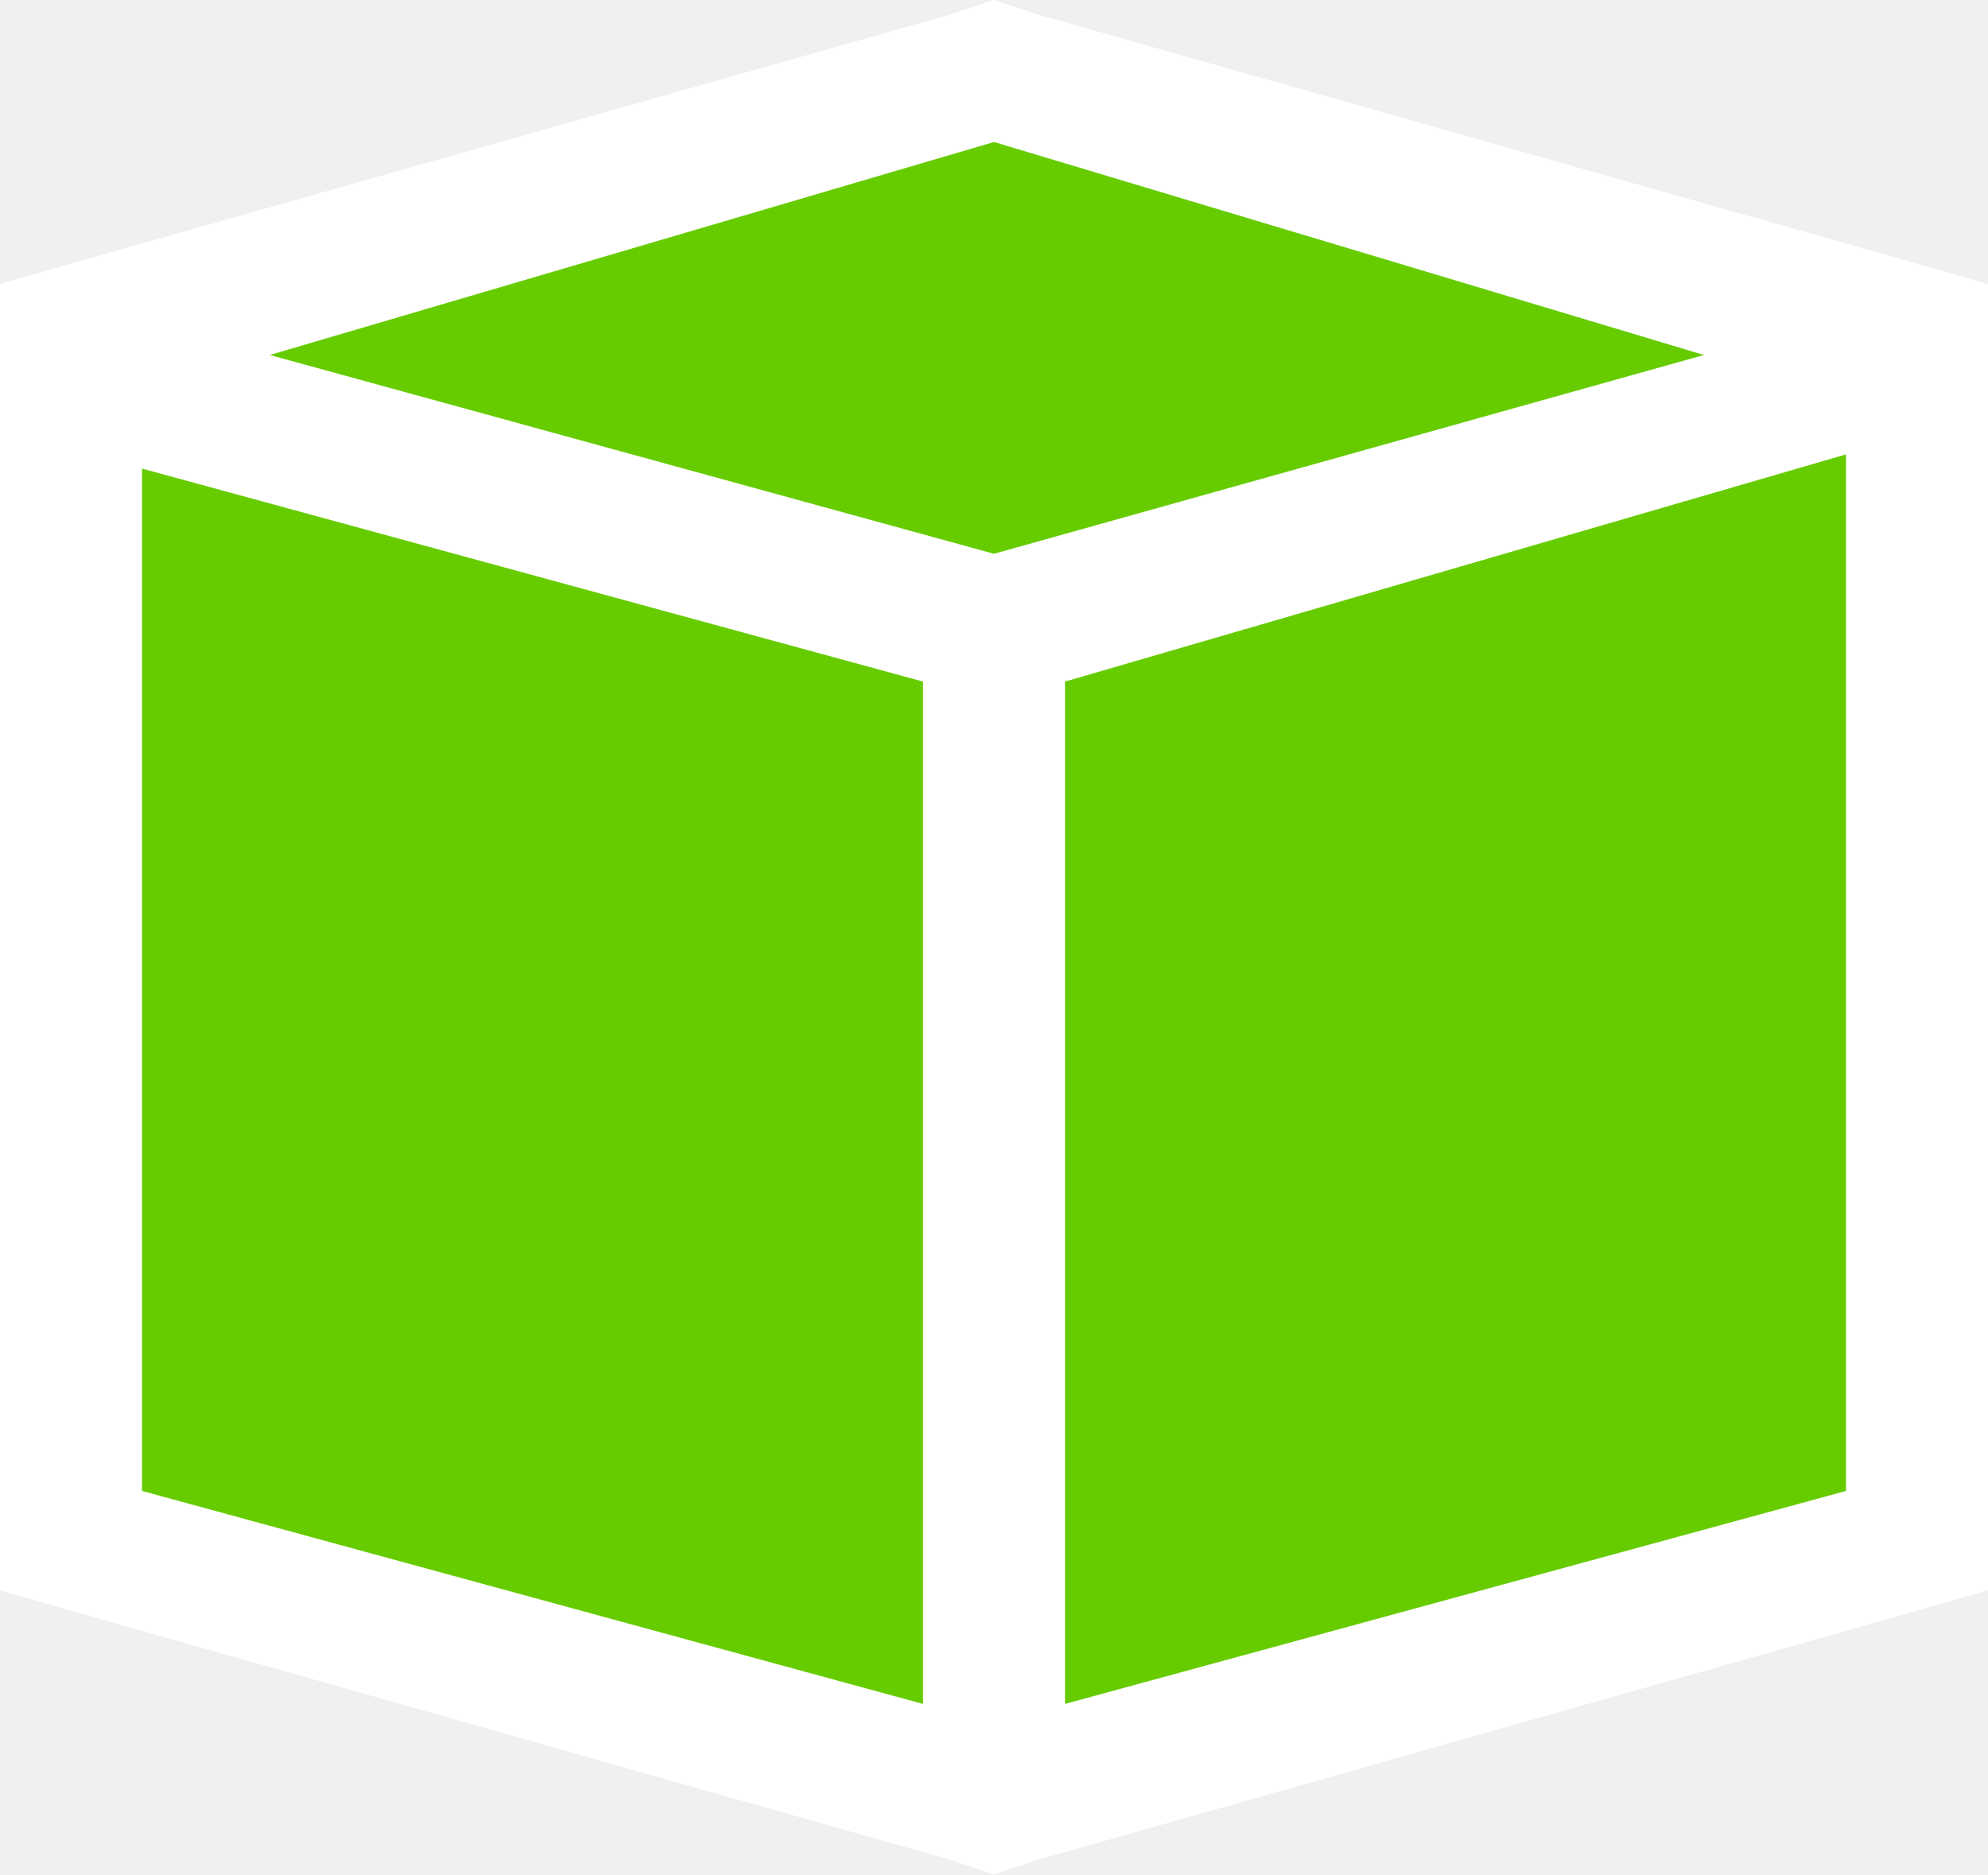
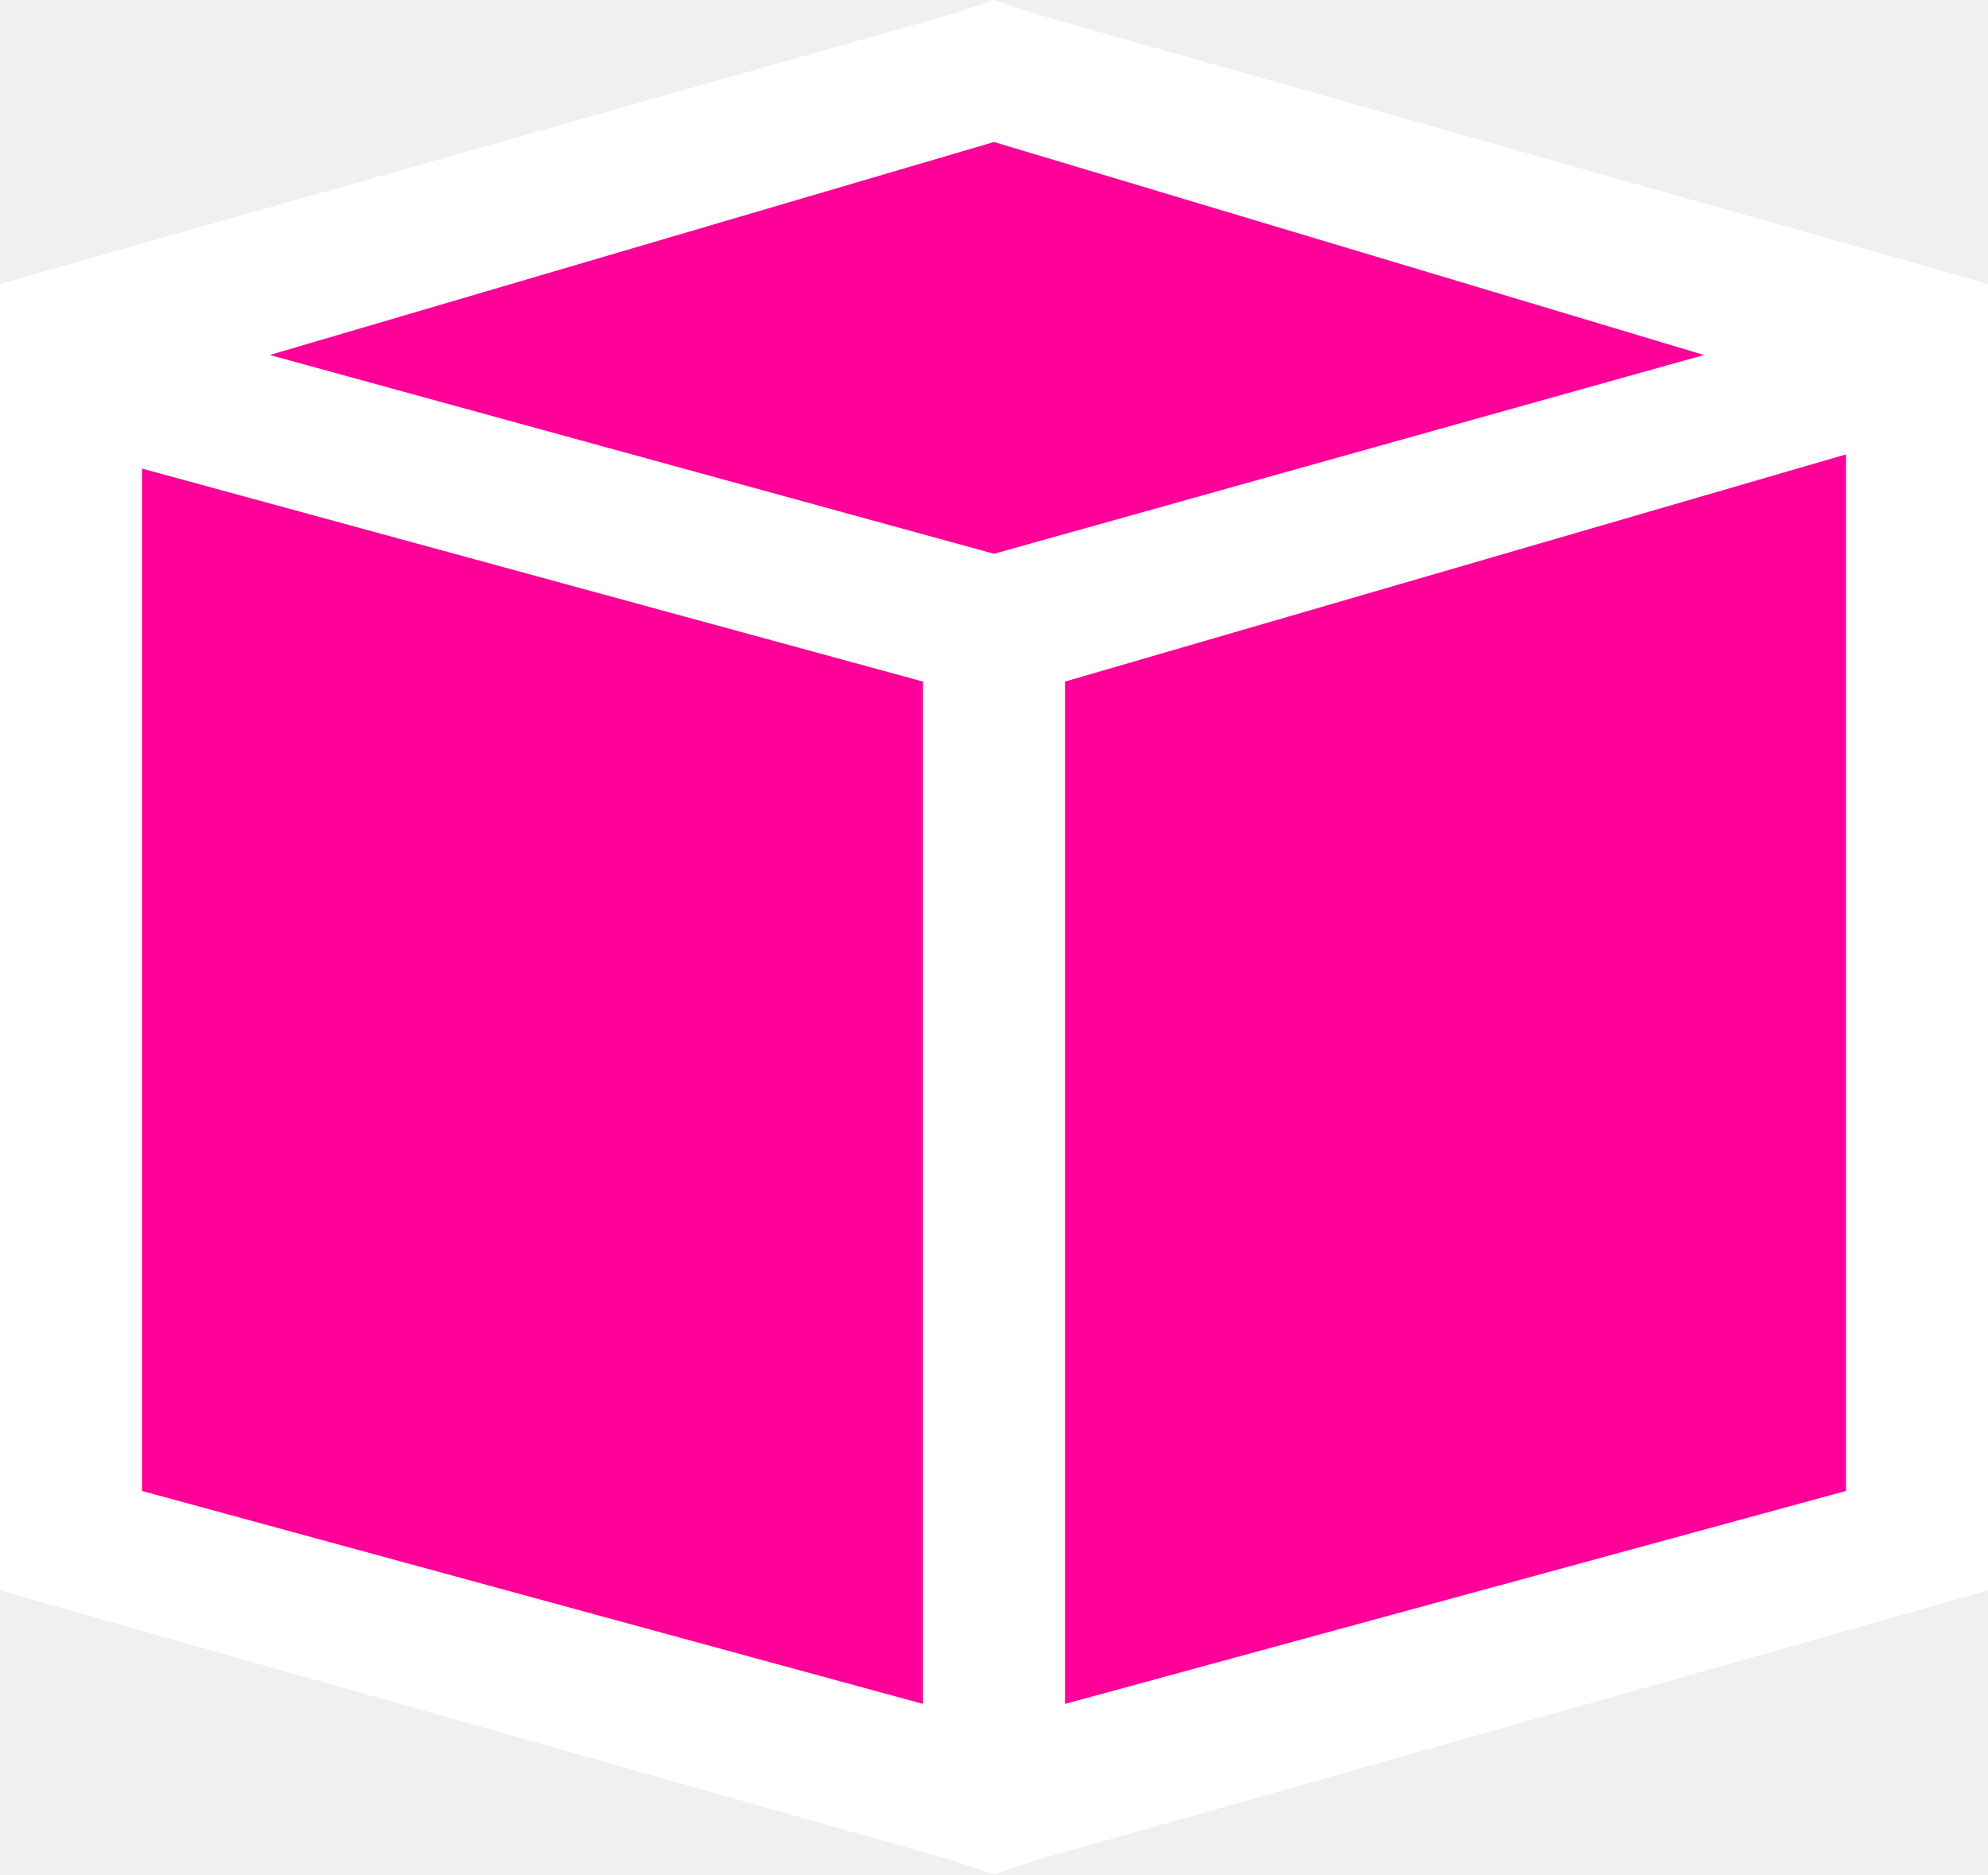
<svg xmlns="http://www.w3.org/2000/svg" version="1.1" id="b" x="0px" y="0px" viewBox="0 0 14 13.2" style="enable-background:new 0 0 14 13.2;" xml:space="preserve">
  <style type="text/css">
	.st0{fill:#FFFFFF;}
- 	.st1{fill:#66CC00;}
+ 	.st1{fill:#FF0099;}
</style>
  <g id="c">
    <polygon class="st0" points="13.3,1.8 7.3,0.1 7,0 6.7,0.1 0.7,1.8 0,2 0,11.2 0.7,11.4 6.7,13.1 7,13.2 7.3,13.1 13.3,11.4    14,11.2 14,2  " />
    <path class="st1" d="M7,1l5,1.5L7,3.9L1.9,2.5L7,1z M1,3.3l5.5,1.5V12L1,10.5V3.3z M7.5,12V4.8L13,3.2v7.3L7.5,12z" />
  </g>
</svg>
